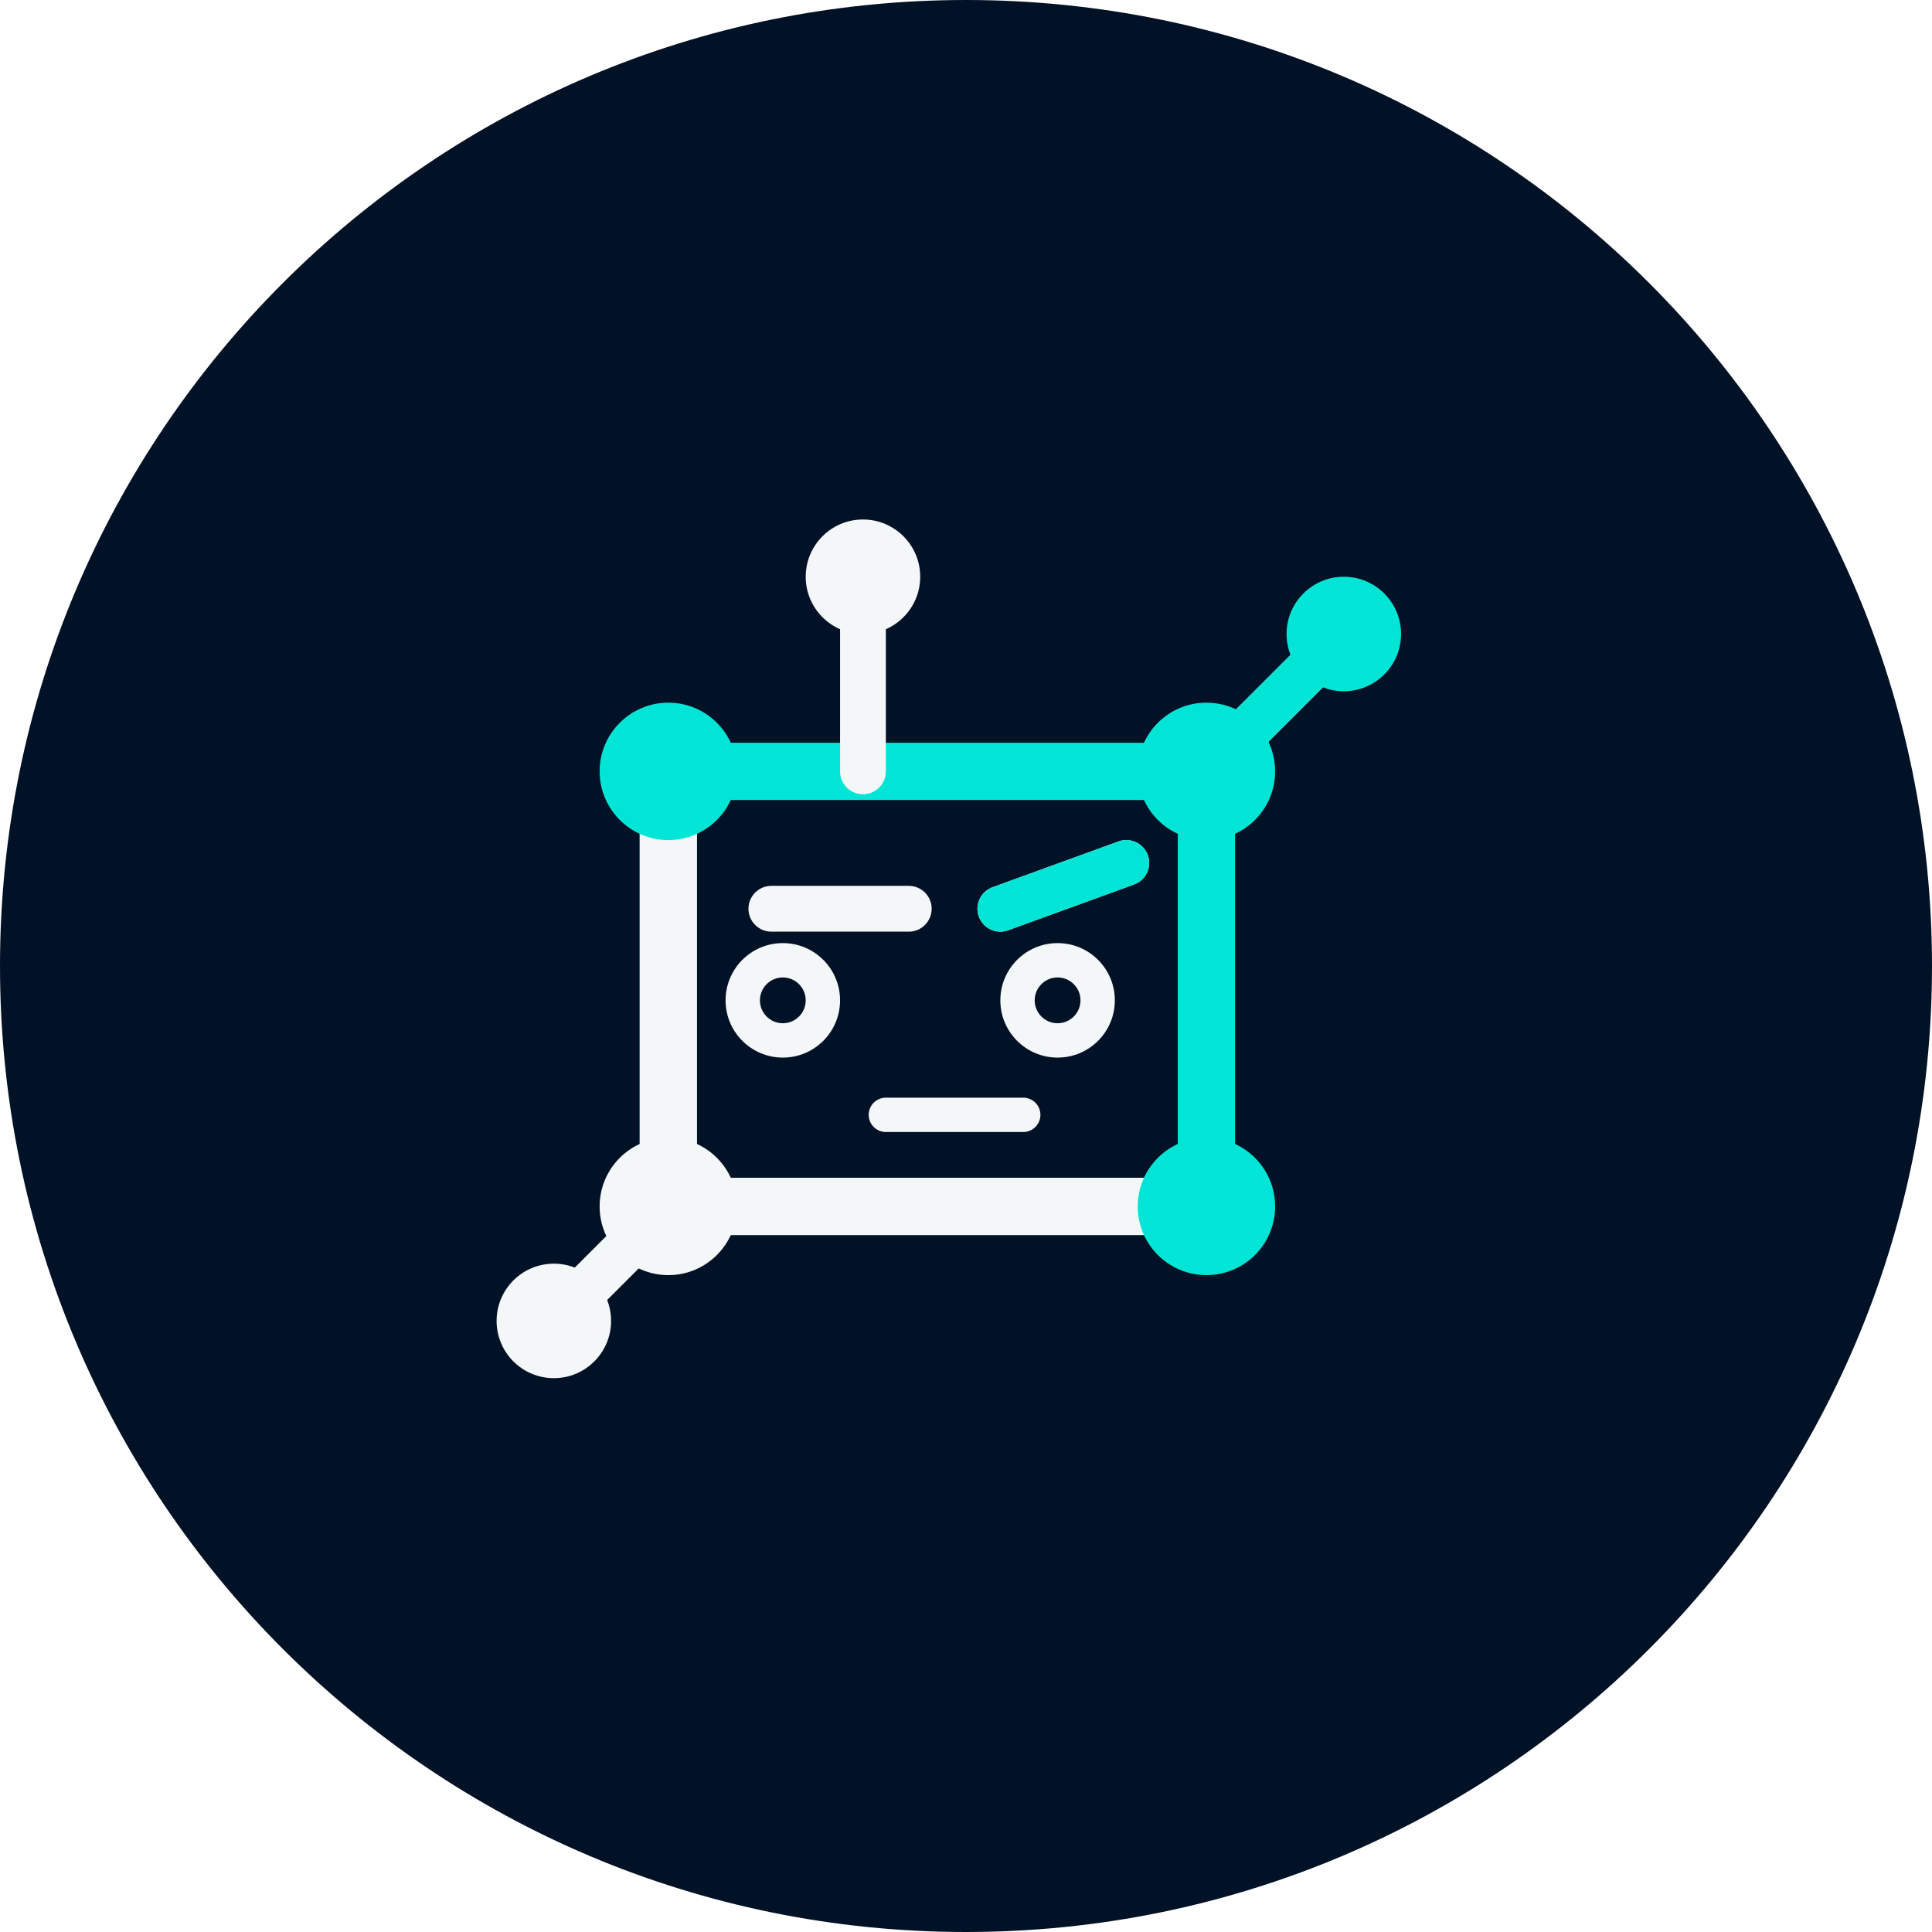
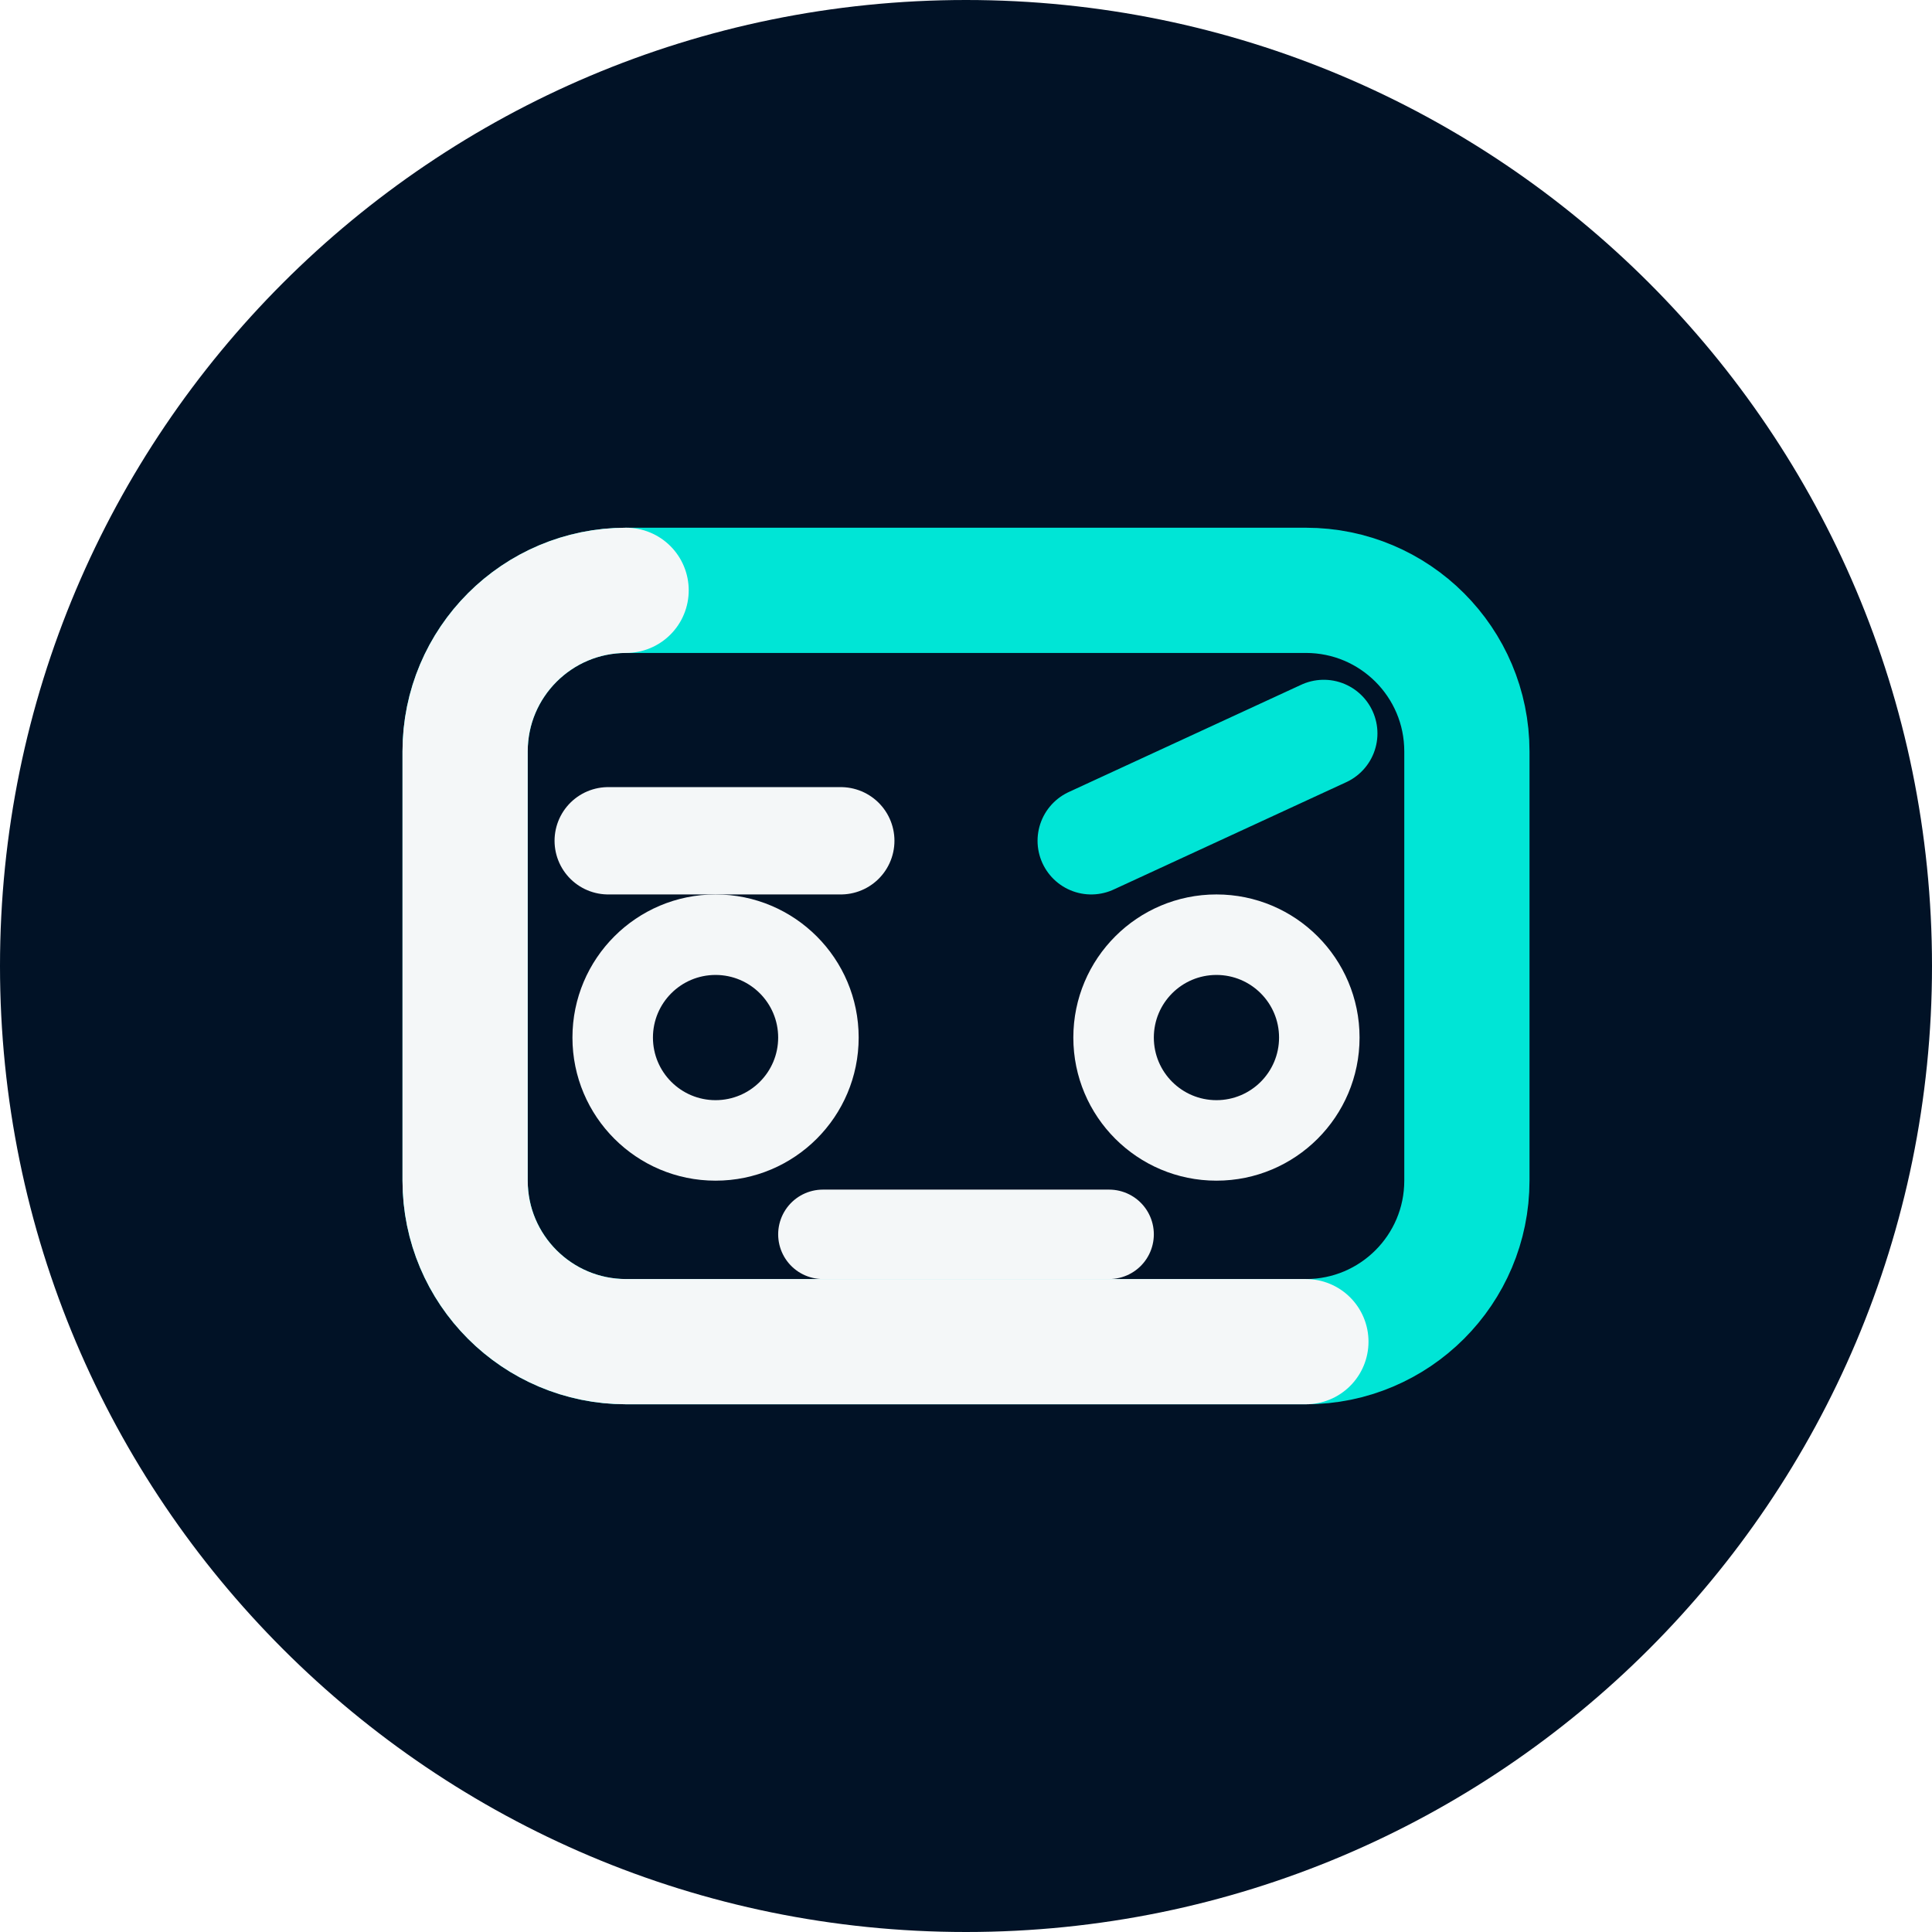
<svg xmlns="http://www.w3.org/2000/svg" viewBox="0 0 108 108" role="img" aria-labelledby="title desc">
  <circle cx="54" cy="54" r="54" fill="#011226" />
-   <g transform="translate(19.44 19.44) scale(.64)" stroke-linecap="round" stroke-linejoin="round">
-     <path d="M28 37h47v38H28z" fill="none" stroke="#00e5d6" stroke-width="5" />
-     <path d="M28 37v38h47" fill="none" stroke="#f4f7f8" stroke-width="5" />
-     <path d="M45 37V24M75 37l12-12M28 75L18 85" fill="none" stroke="#f4f7f8" stroke-width="4" />
-     <path d="M75 37l12-12" fill="none" stroke="#00e5d6" stroke-width="4" />
-     <circle cx="45" cy="20" r="5" fill="#f4f7f8" />
-     <circle cx="87" cy="25" r="5" fill="#00e5d6" />
-     <circle cx="18" cy="85" r="5" fill="#f4f7f8" />
-     <circle cx="28" cy="37" r="6" fill="#00e5d6" />
-     <circle cx="75" cy="37" r="6" fill="#00e5d6" />
-     <circle cx="75" cy="75" r="6" fill="#00e5d6" />
-     <circle cx="28" cy="75" r="6" fill="#f4f7f8" />
-     <path d="M37 49h12M57 49l11-4" fill="none" stroke="#f4f7f8" stroke-width="4" />
-     <path d="M57 49l11-4" fill="none" stroke="#00e5d6" stroke-width="4" />
-     <circle cx="38" cy="57" r="5" fill="#f4f7f8" />
-     <circle cx="38" cy="57" r="2" fill="#011226" />
-     <circle cx="62" cy="57" r="5" fill="#f4f7f8" />
-     <circle cx="62" cy="57" r="2" fill="#011226" />
-     <path d="M47 67h12" fill="none" stroke="#f4f7f8" stroke-width="3" />
+   <g stroke-linecap="round" stroke-linejoin="round">
+     <path d="M35,33 L73,33 A9,9 0 0 1 82,42 L82,66 A9,9 0 0 1 73,75 L35,75 A9,9 0 0 1 26,66 L26,42 A9,9 0 0 1 35,33 Z" fill="none" stroke="#00e5d6" stroke-width="7" />
+     <path d="M35,33 A9,9 0 0 0 26,42 L26,66 A9,9 0 0 0 35,75 L73,75" fill="none" stroke="#f4f7f8" stroke-width="7" />
+     <path d="M34,47 L47,47" fill="none" stroke="#f4f7f8" stroke-width="6" />
+     <path d="M61,47 L74,41" fill="none" stroke="#00e5d6" stroke-width="6" />
+     <circle cx="40" cy="58" r="8" fill="#f4f7f8" />
+     <circle cx="40" cy="58" r="3.5" fill="#011226" />
+     <circle cx="68" cy="58" r="8" fill="#f4f7f8" />
+     <circle cx="68" cy="58" r="3.5" fill="#011226" />
+     <path d="M46,69 L62,69" fill="none" stroke="#f4f7f8" stroke-width="5" />
  </g>
</svg>
